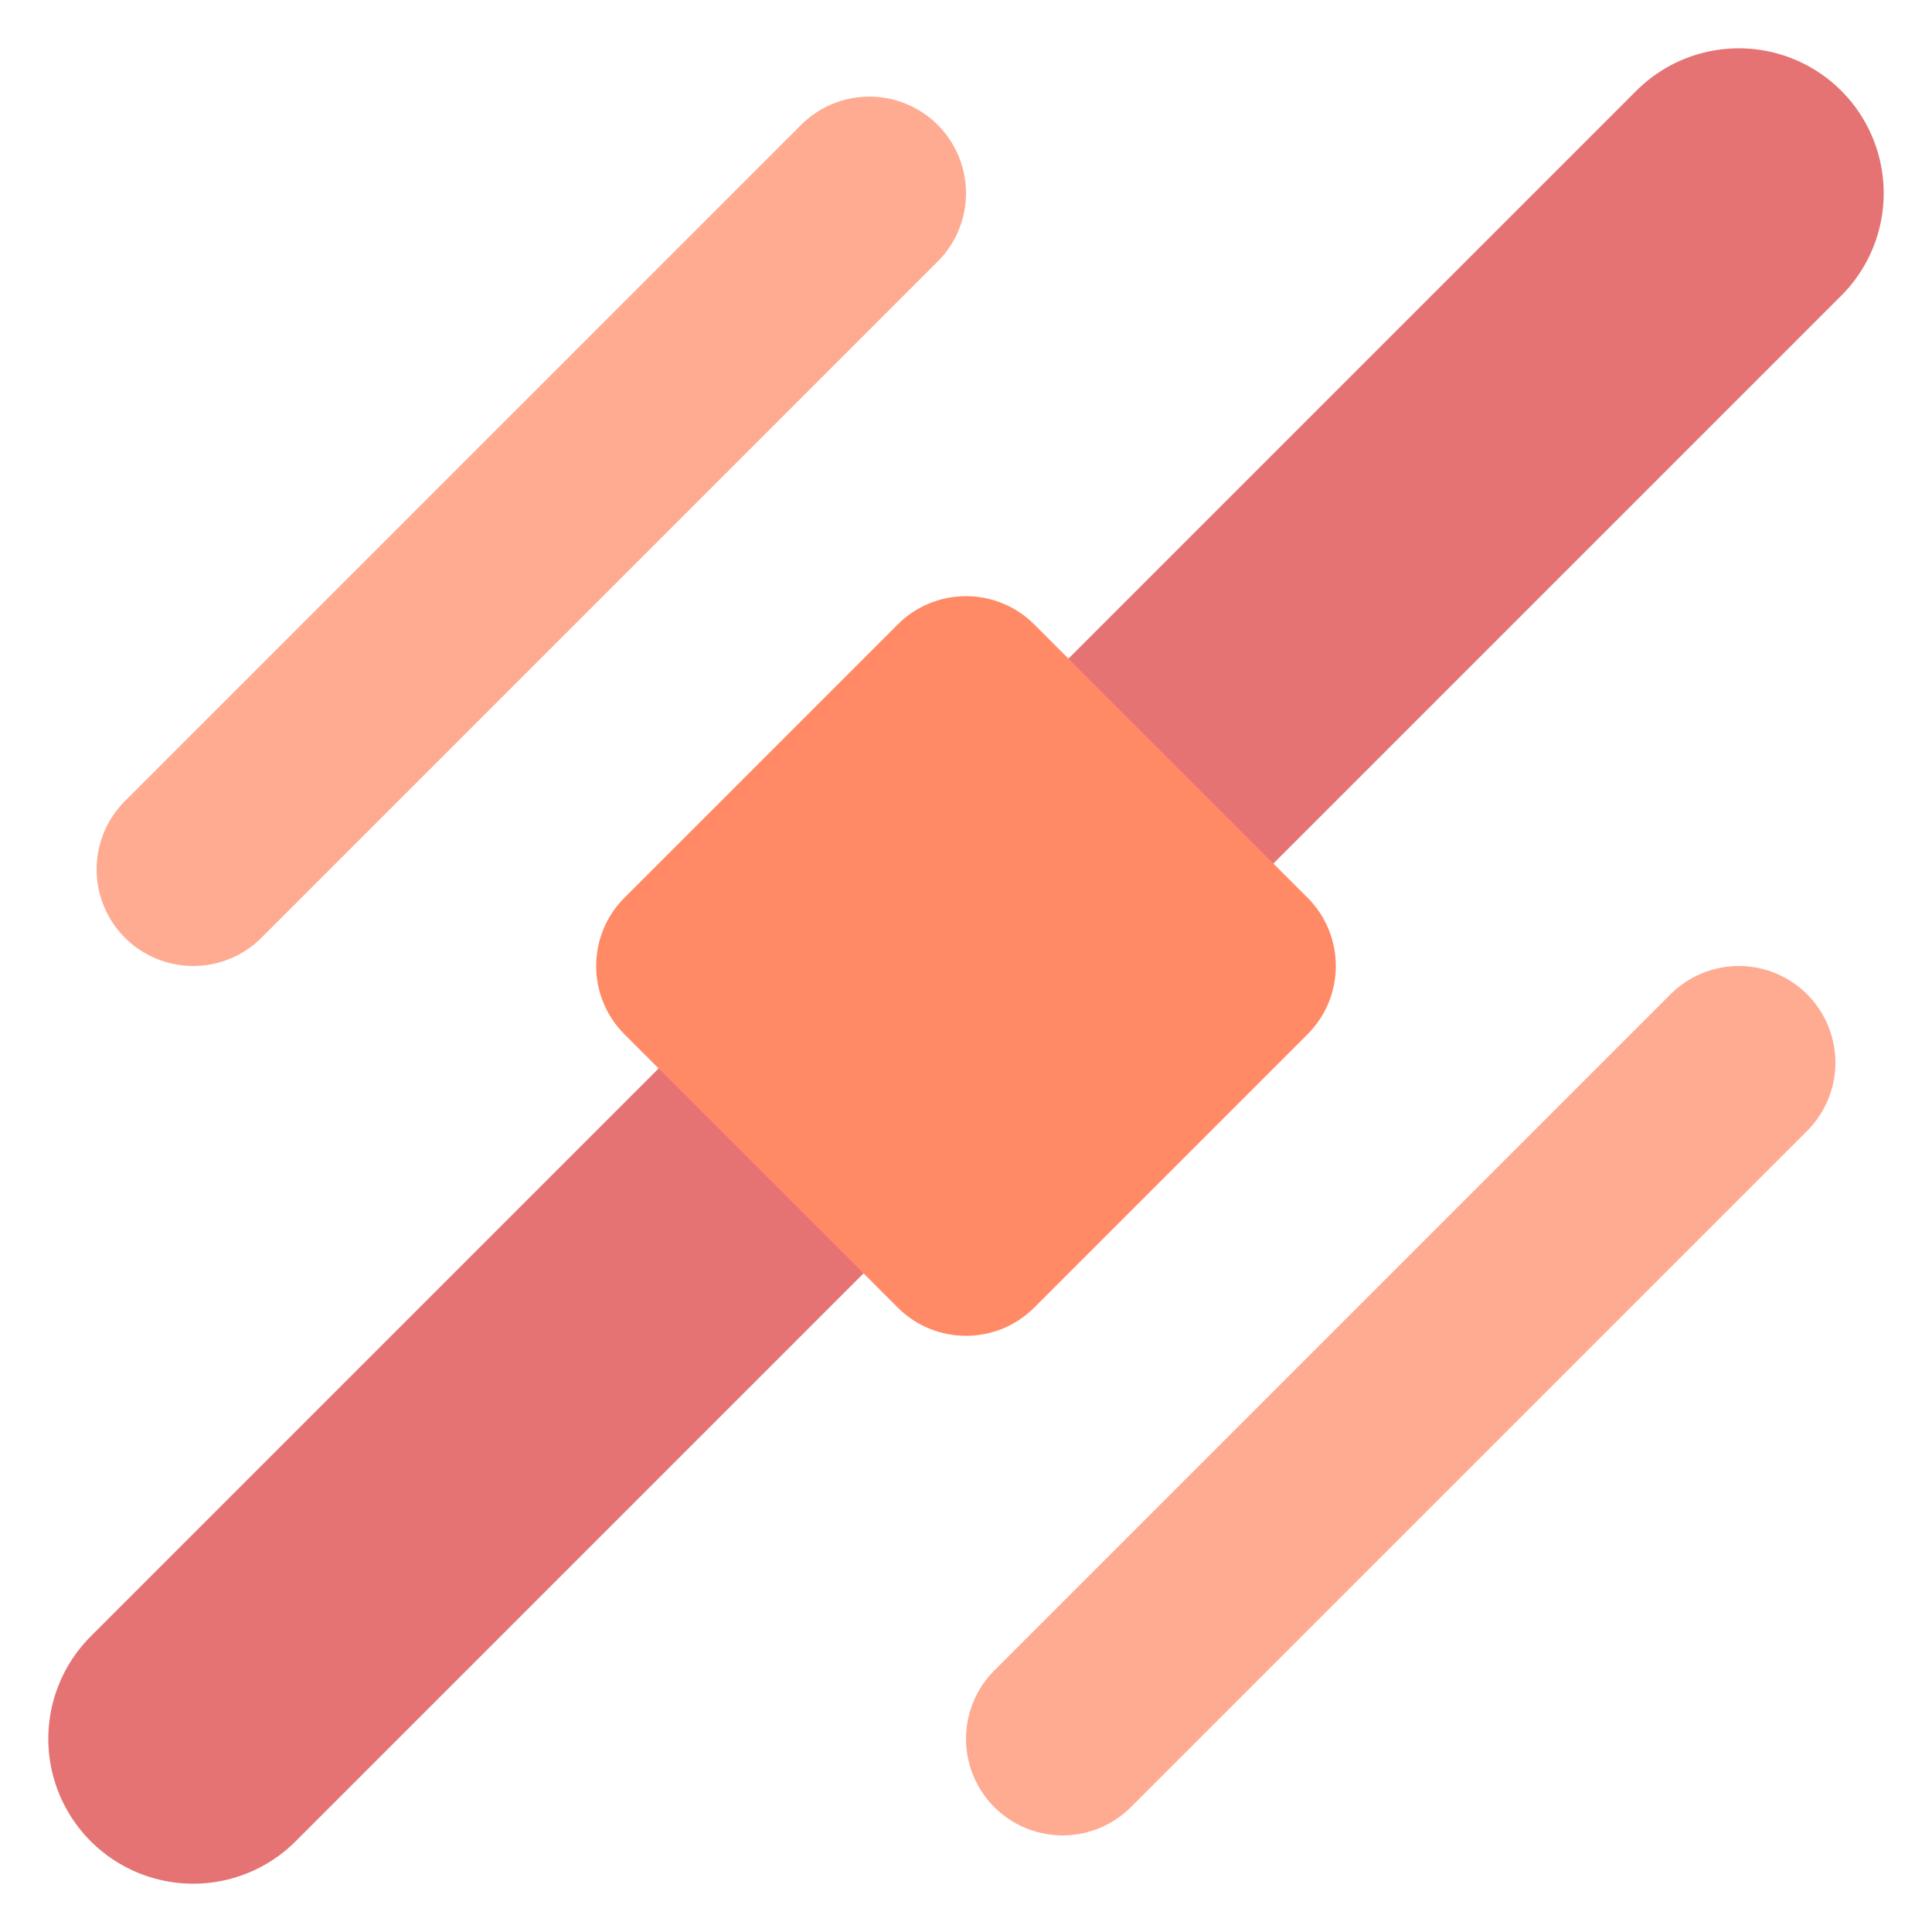
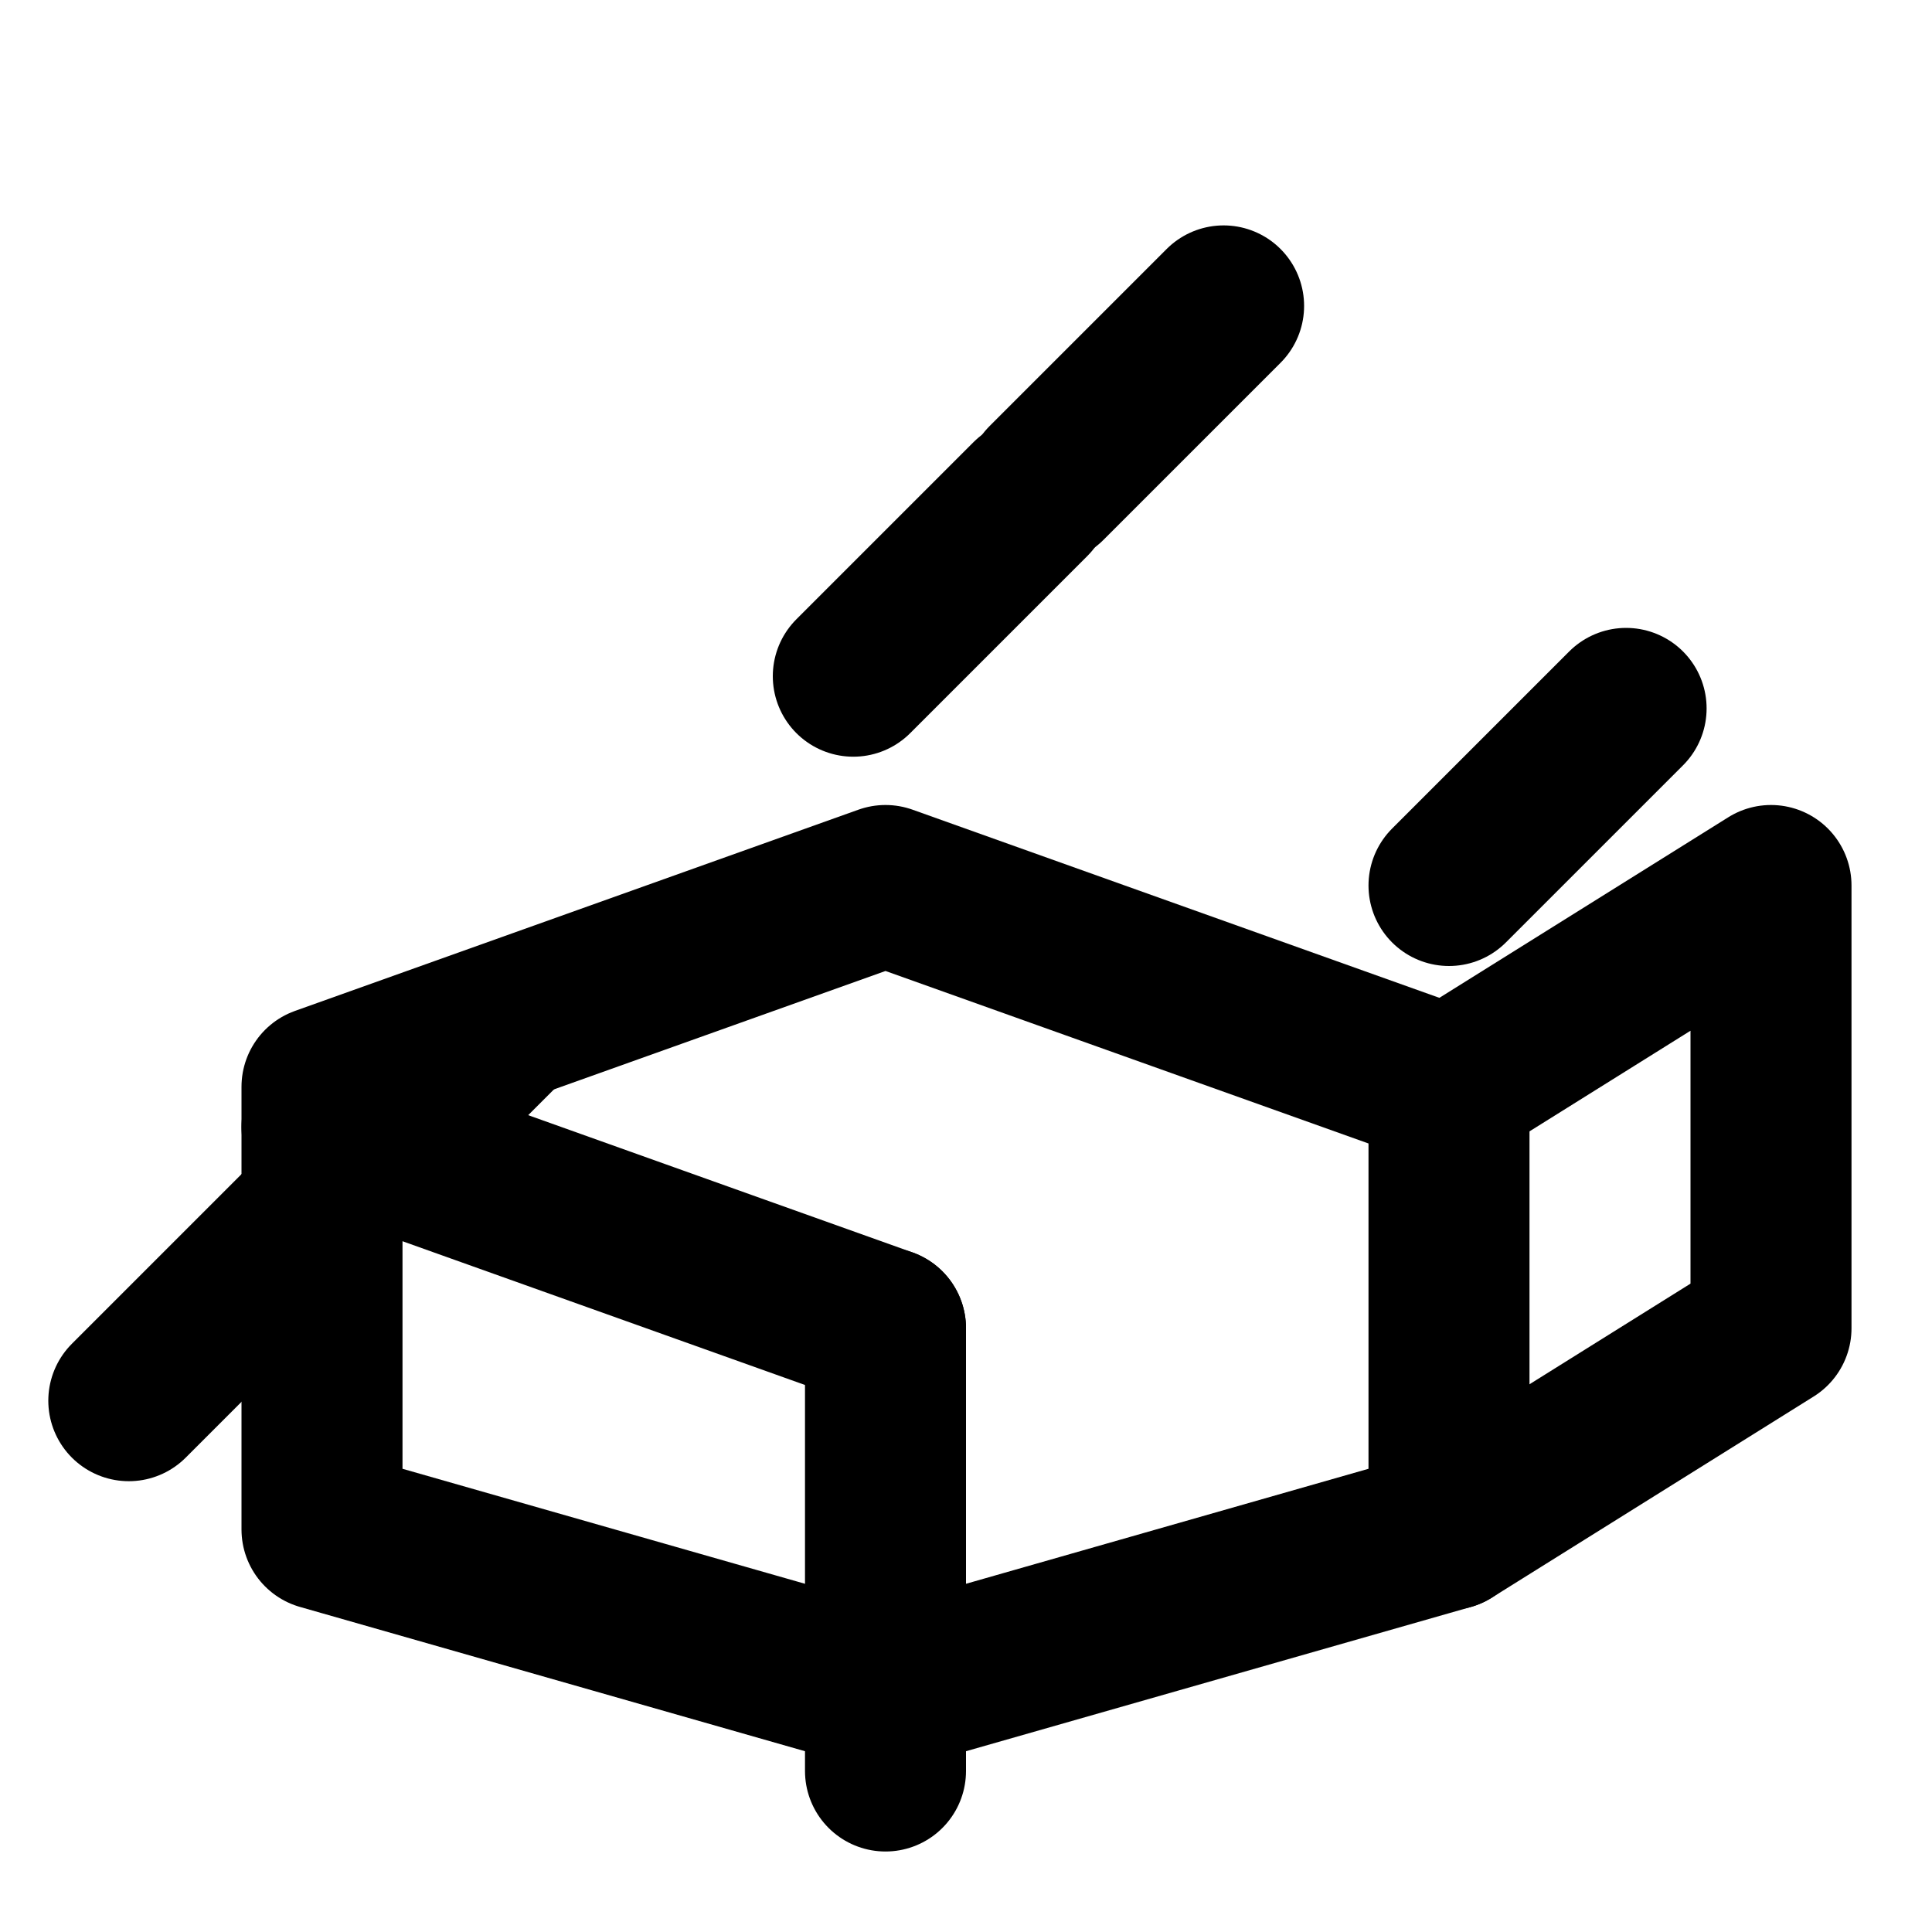
- <svg xmlns="http://www.w3.org/2000/svg" width="20" height="20" viewBox="0 0 20 20" fill="none">
-   <path d="M18 2L2 18" stroke="#E57373" stroke-width="3" stroke-linecap="round" />
-   <path d="M9 2L2 9" stroke="#FFAB91" stroke-width="2" stroke-linecap="round" />
-   <path d="M18 11L11 18" stroke="#FFAB91" stroke-width="2" stroke-linecap="round" />
-   <rect x="7" y="7" width="6" height="6" rx="1" fill="#FF8A65" transform="rotate(45 10 10)" />
+ <svg xmlns="http://www.w3.org/2000/svg" width="24" height="24" viewBox="0 0 24 24" fill="none" stroke="currentColor" stroke-width="2" stroke-linecap="round" stroke-linejoin="round">
+   <path d="m15.2 3.8-2.2 2.2" />
+   <path d="m6.2 12.8-2.2 2.2" />
+   <path d="m12.8 6.2-2.2 2.2" />
+   <path d="m3.8 15.2-2.2 2.2" />
+   <path d="m20.2 8.8-2.2 2.2" />
+   <path d="M18 13.5V19l-7 2-7-2v-5.5l7-2.5Z" />
+   <path d="m18 13.5 4-2.5v5.5l-4 2.5" />
+   <path d="M11 16.5v5.5" />
+   <path d="m11 16.5-7-2.5" />
</svg>
